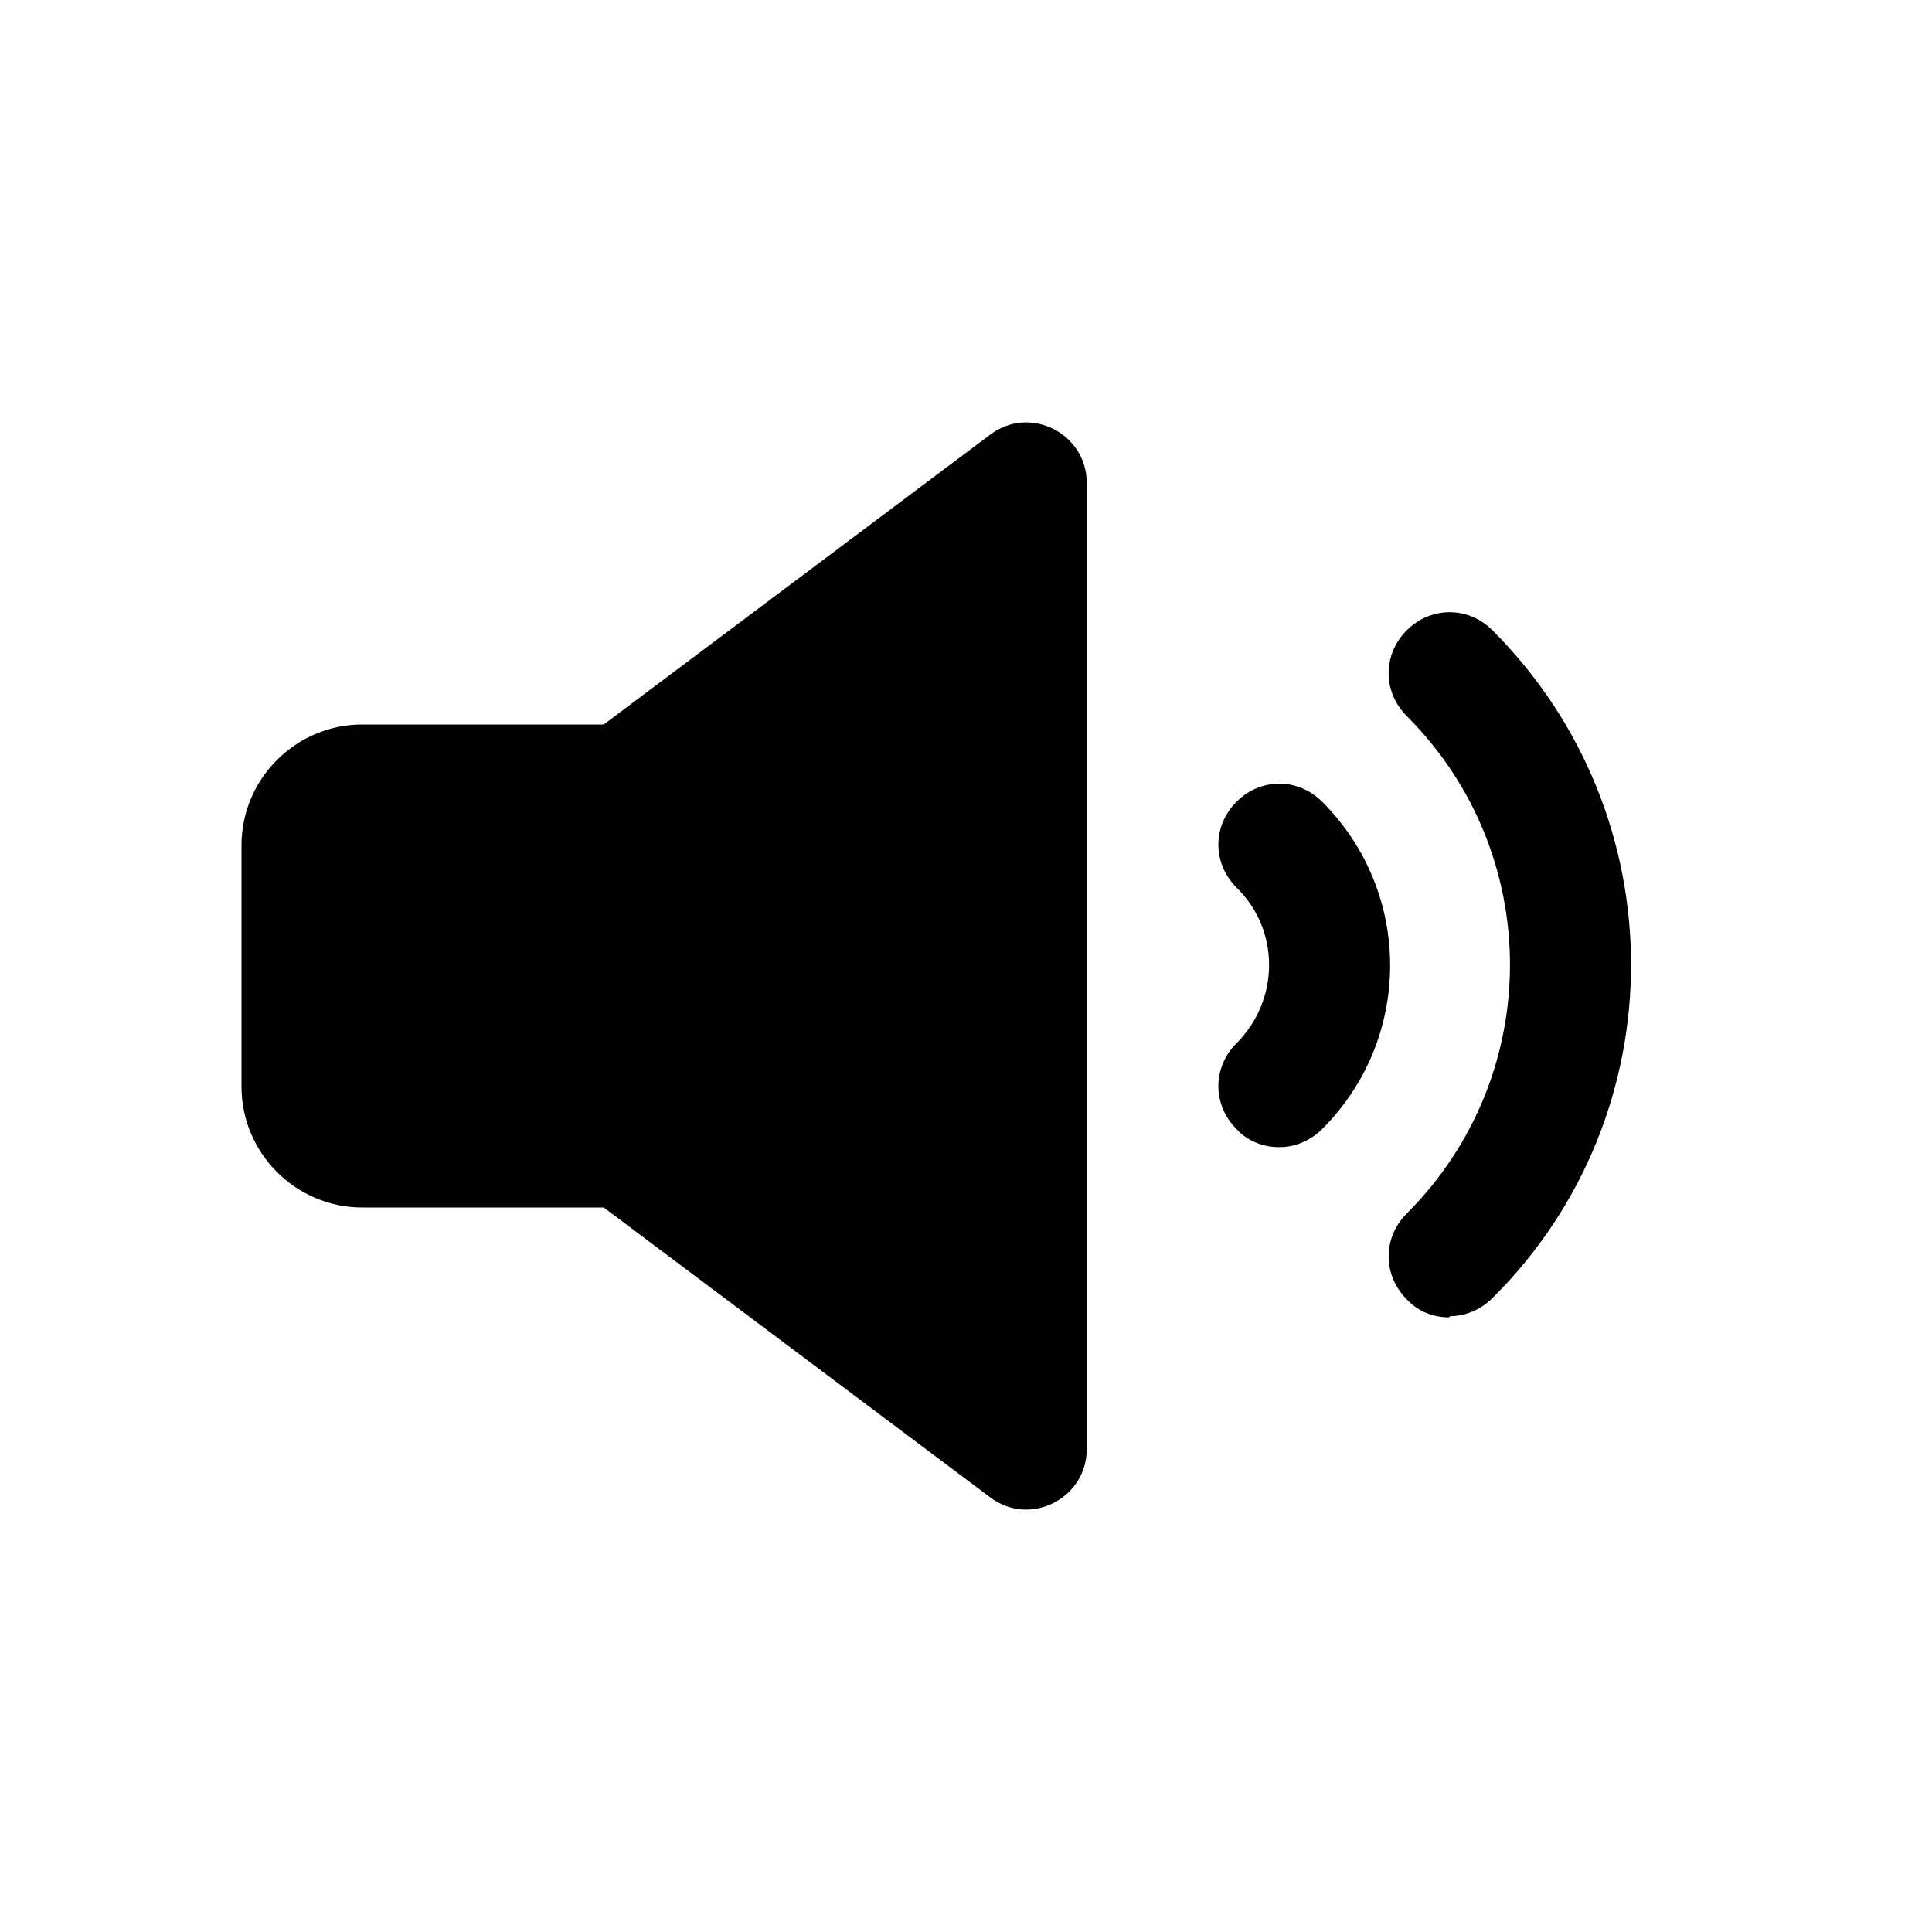
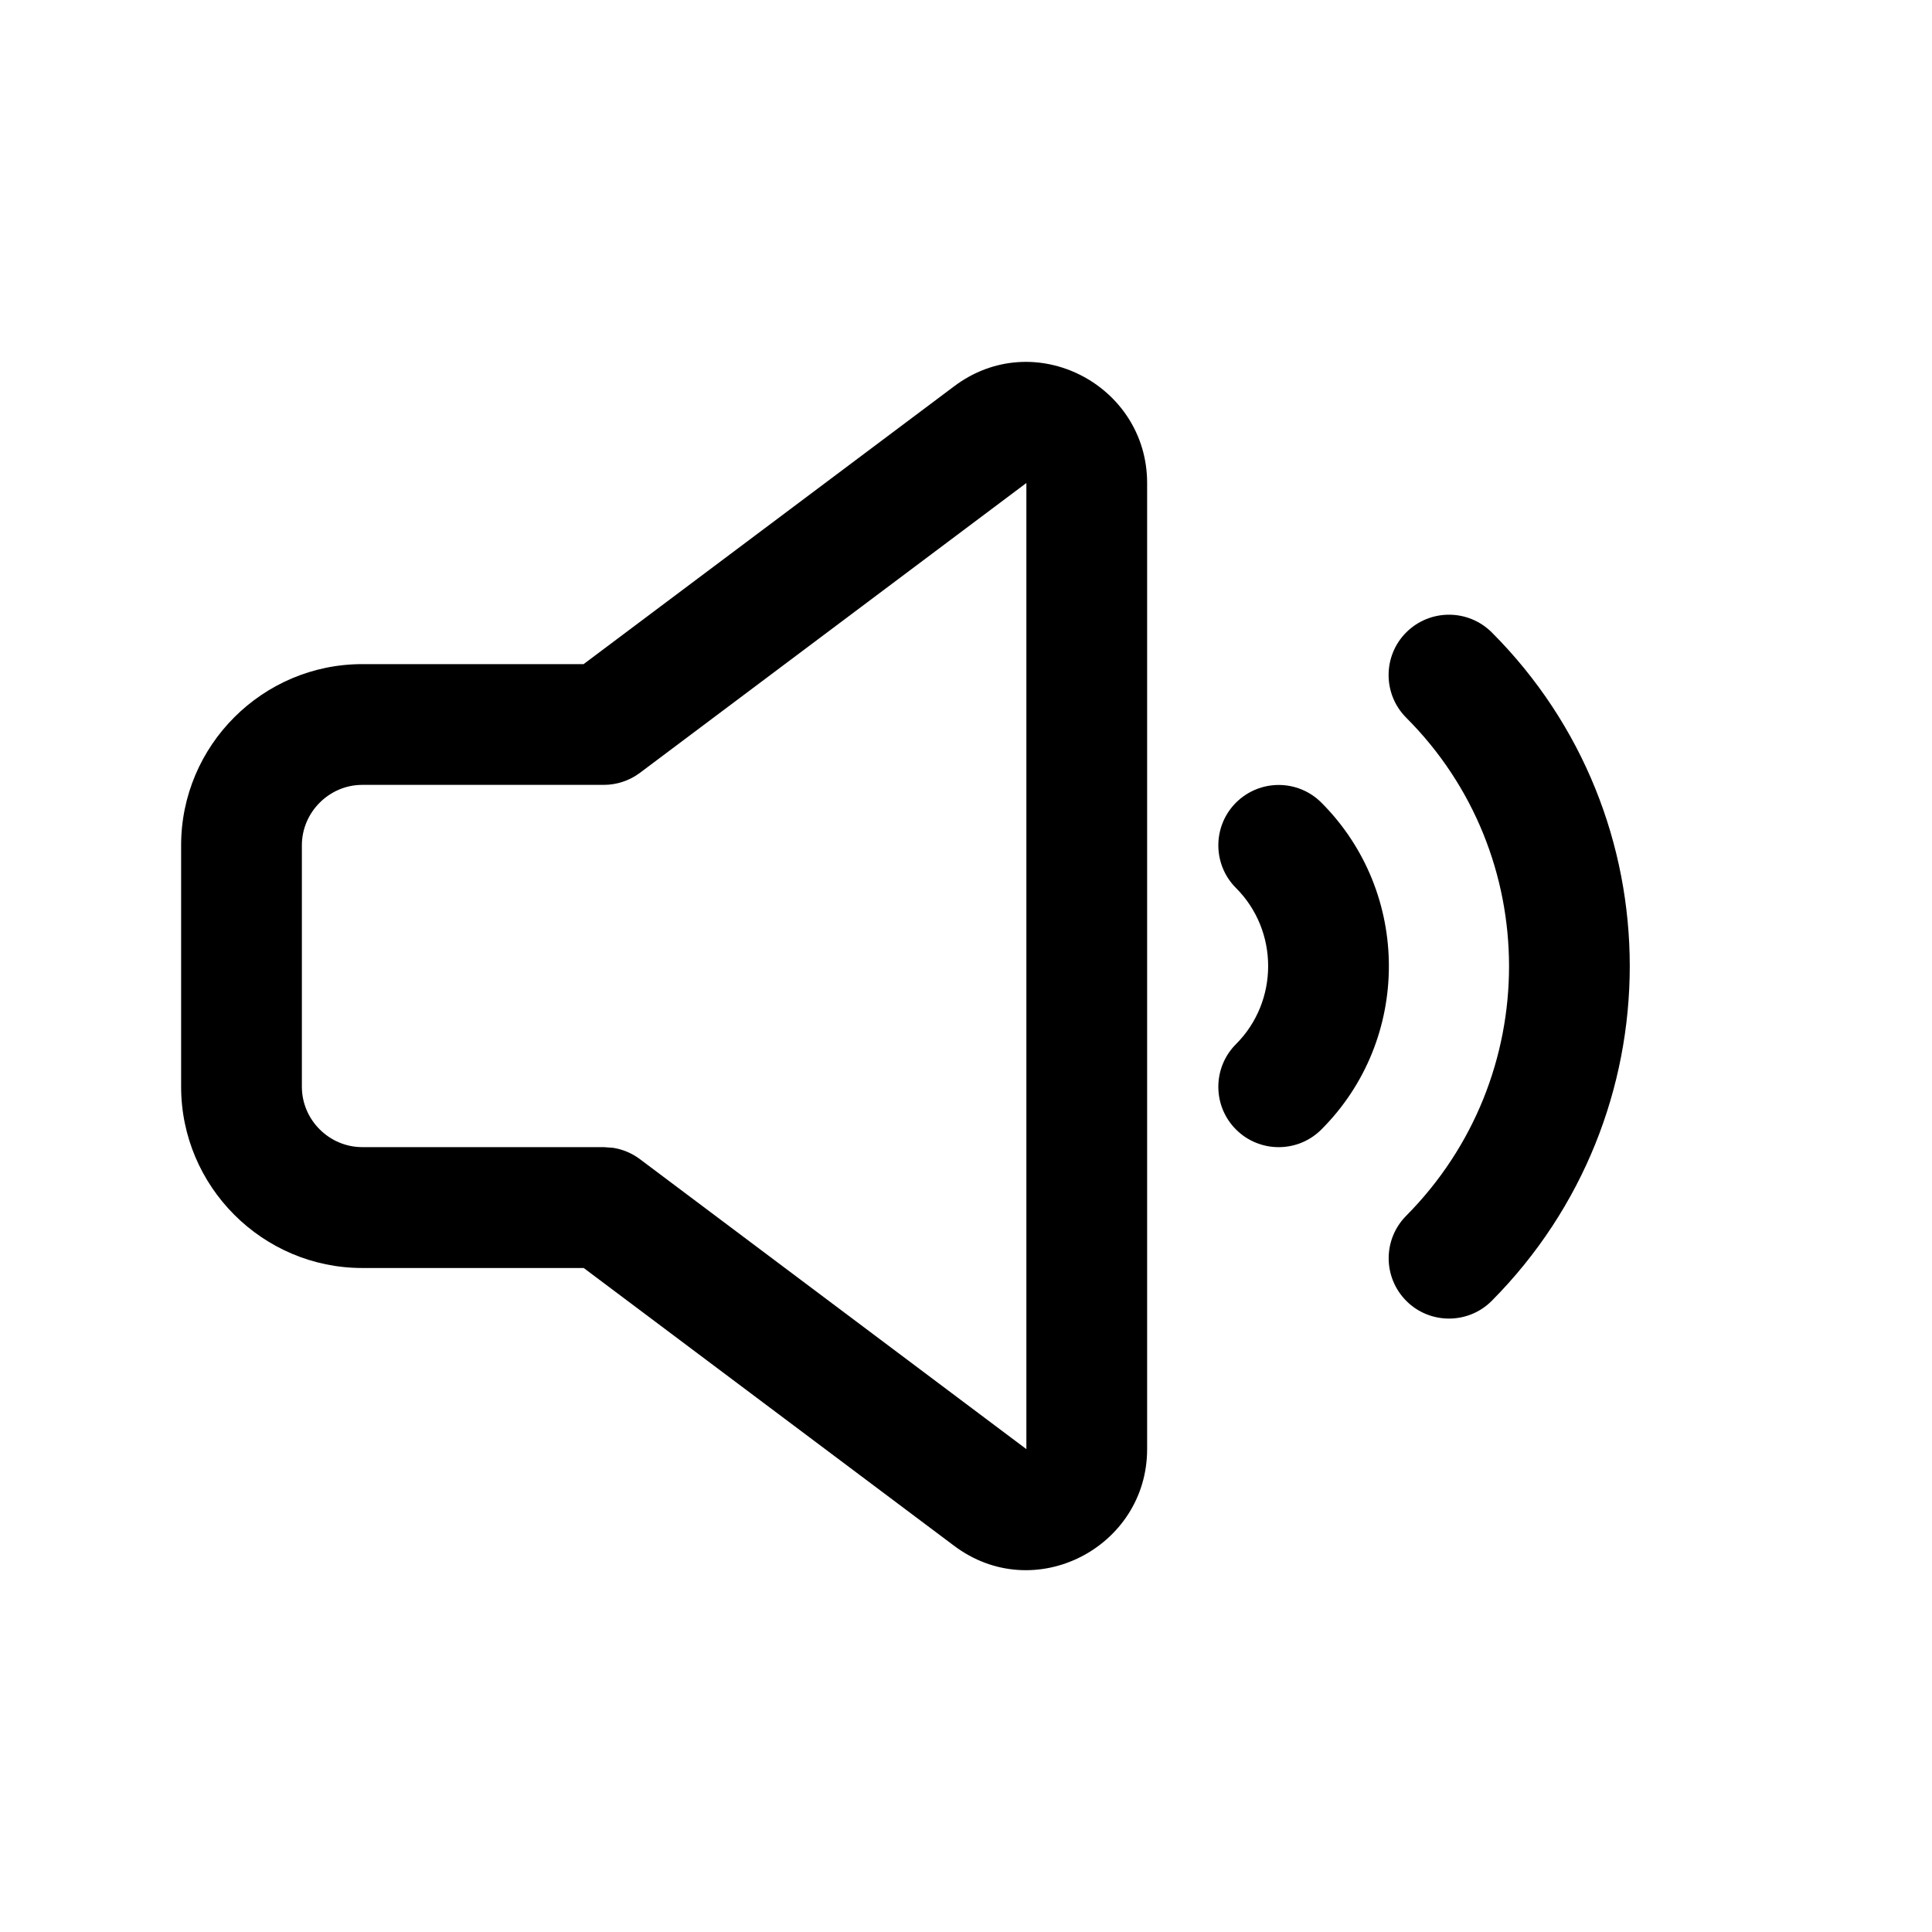
<svg xmlns="http://www.w3.org/2000/svg" width="16" height="16" viewBox="0 0 16 16" fill="none">
-   <path d="M8.2 3.6C8.53 3.35 9 3.59 9 4V12C9 12.41 8.53 12.65 8.2 12.4L5 10H3C2.45 10 2 9.55 2 9V7C2 6.45 2.45 6 3 6H5L8.2 3.6Z" fill="black" />
-   <path d="M11.65 5.22C11.85 5.02 12.161 5.02 12.36 5.22C13.89 6.75 13.89 9.23 12.36 10.75C12.26 10.85 12.13 10.9 12.01 10.9L12 10.91C11.87 10.91 11.74 10.86 11.65 10.76C11.45 10.56 11.45 10.25 11.65 10.05C12.79 8.91 12.79 7.07 11.65 5.93C11.45 5.73 11.45 5.42 11.65 5.22Z" fill="black" />
-   <path d="M10.24 6.64C10.44 6.44 10.75 6.44 10.95 6.64C11.7 7.39 11.7 8.6 10.95 9.35C10.85 9.45 10.72 9.5 10.6 9.5H10.59C10.46 9.5 10.33 9.45 10.24 9.35C10.04 9.15 10.04 8.84 10.24 8.64C10.6 8.28 10.6 7.7 10.24 7.35C10.04 7.15 10.04 6.84 10.24 6.64Z" fill="black" />
+   <path fill-rule="evenodd" clip-rule="evenodd" d="M7.898 3.202C8.564 2.697 9.5 3.186 9.5 4V12.001C9.5 12.815 8.564 13.303 7.898 12.799L4.834 10.501H3C2.174 10.501 1.5 9.826 1.5 9V7C1.5 6.174 2.174 5.5 3 5.5H4.833L7.898 3.202ZM5.3 6.4C5.213 6.465 5.108 6.5 5 6.5H3C2.726 6.5 2.5 6.727 2.5 7V9C2.5 9.274 2.726 9.5 3 9.5H5L5.08 9.506C5.159 9.519 5.235 9.551 5.3 9.6L8.5 12.001V4L5.3 6.4Z" fill="black" />
+   <path d="M11.646 5.237C11.842 5.042 12.158 5.042 12.354 5.237C13.879 6.763 13.877 9.239 12.354 10.773C12.16 10.968 11.843 10.969 11.648 10.775C11.452 10.58 11.451 10.264 11.646 10.068C12.782 8.922 12.78 7.078 11.646 5.944C11.451 5.749 11.451 5.432 11.646 5.237Z" fill="black" />
+   <path d="M10.236 6.647C10.432 6.452 10.748 6.452 10.943 6.647C11.688 7.392 11.689 8.609 10.943 9.354C10.748 9.549 10.431 9.549 10.236 9.354C10.041 9.159 10.041 8.842 10.236 8.647C10.591 8.292 10.591 7.709 10.236 7.354C10.041 7.159 10.041 6.842 10.236 6.647Z" fill="black" />
</svg>
